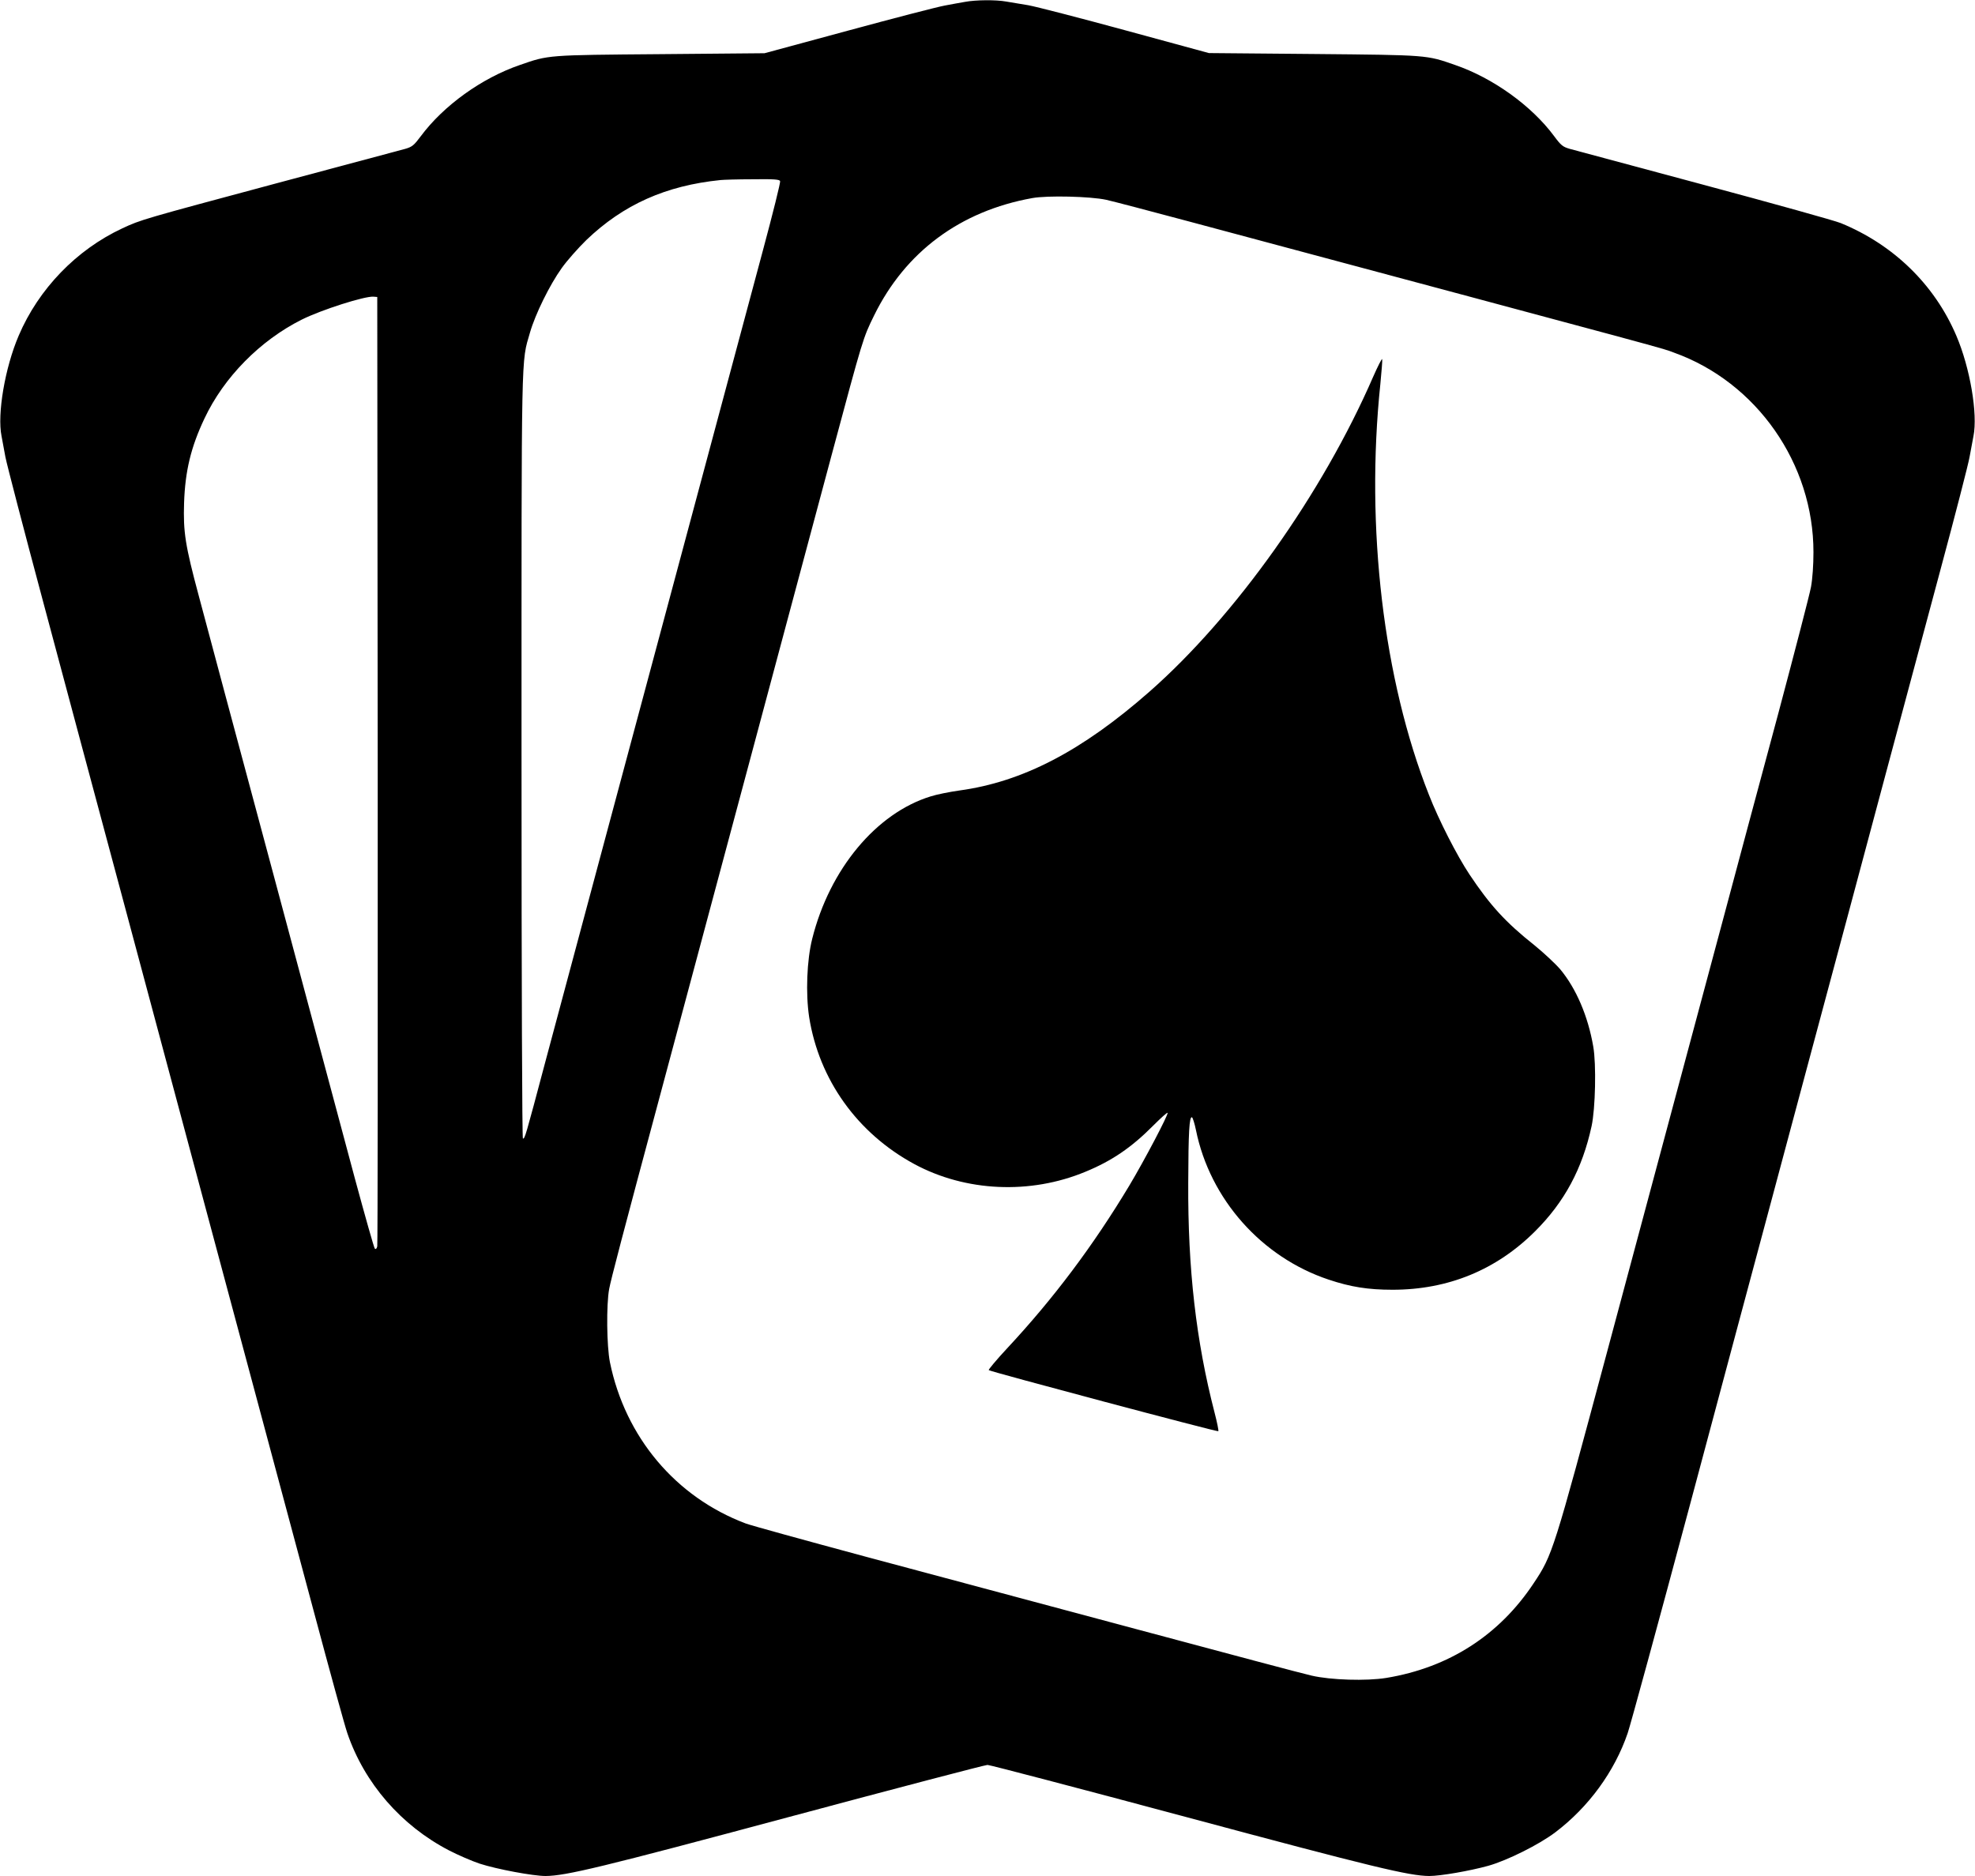
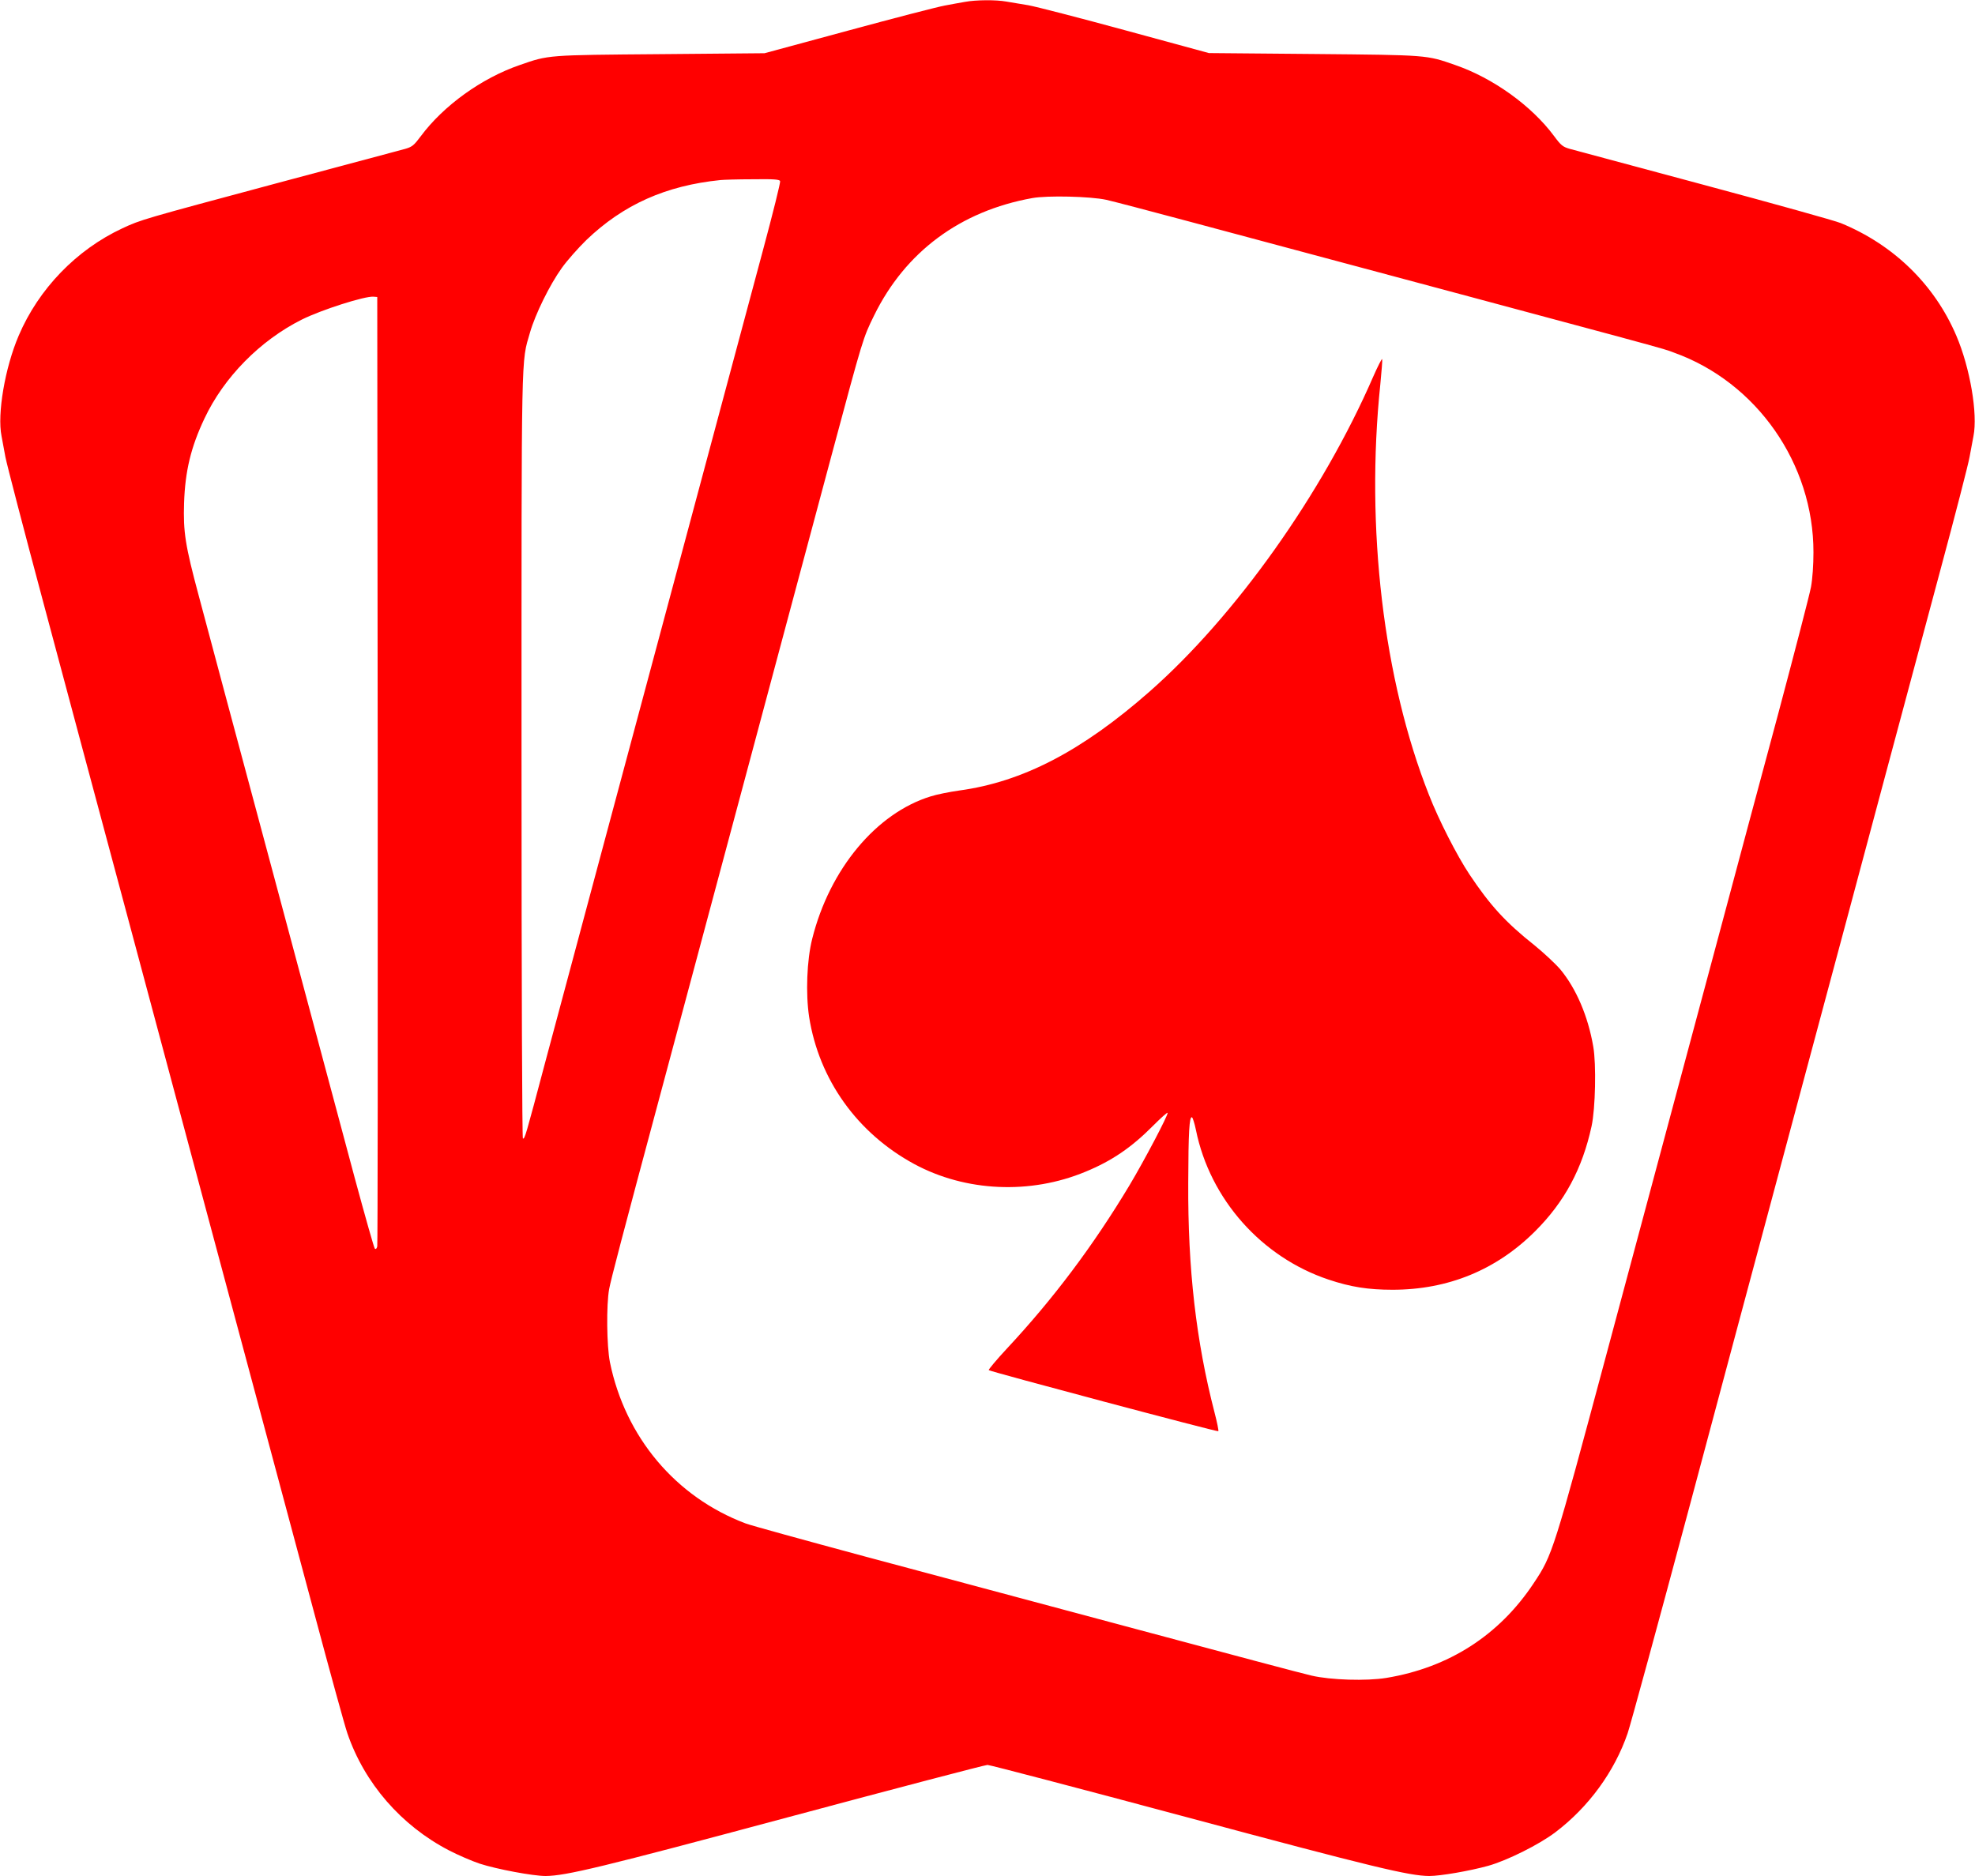
<svg xmlns="http://www.w3.org/2000/svg" version="1.0" width="1280pt" height="1216pt" viewBox="0 0 1280 1216" preserveAspectRatio="xMidYMid meet">
-   <g transform="translate(0,1216) scale(0.1,-0.1)" fill="#000000" stroke="none">
+   <g transform="translate(0,1216) scale(0.1,-0.1)" fill="red" stroke="none">
    <path d="M6255 12148 c-27 -5 -87 -15 -132 -24 -45 -8 -327 -81 -625 -162 l-543 -147 -675 -6 c-737 -6 -723 -5 -910 -70 -248 -85 -495 -263 -643 -462 -44 -59 -56 -69 -101 -82 -28 -8 -406 -109 -841 -225 -861 -231 -872 -234 -992 -290 -298 -139 -543 -393 -672 -696 -89 -208 -140 -508 -111 -651 5 -26 16 -87 25 -135 9 -47 119 -470 245 -940 125 -469 364 -1359 530 -1978 166 -619 400 -1494 521 -1945 469 -1747 523 -1951 704 -2625 102 -382 199 -735 216 -784 111 -325 349 -599 659 -760 58 -30 148 -69 199 -86 111 -36 346 -80 427 -80 131 1 361 56 1583 384 690 185 1266 336 1281 336 15 0 591 -151 1281 -336 1222 -328 1452 -383 1582 -384 73 0 263 33 382 66 122 34 331 138 436 218 215 163 383 393 468 642 17 49 198 712 402 1474 203 762 429 1602 500 1868 71 265 188 700 259 967 72 267 189 704 261 973 140 525 325 1214 603 2251 97 360 183 693 191 740 9 47 20 108 25 134 29 143 -22 443 -111 651 -141 331 -407 590 -749 730 -36 15 -434 126 -885 247 -451 121 -843 226 -871 234 -45 13 -57 22 -102 83 -146 197 -397 377 -642 461 -186 65 -173 64 -915 71 l-680 6 -540 147 c-297 81 -580 154 -630 163 -49 8 -114 19 -144 24 -66 12 -197 11 -266 -2z m-1199 -1162 c3 -8 -47 -209 -111 -447 -64 -239 -165 -616 -225 -839 -60 -223 -226 -844 -370 -1380 -144 -536 -360 -1342 -480 -1790 -120 -448 -271 -1011 -335 -1250 -132 -497 -133 -500 -146 -500 -5 0 -9 971 -9 2478 0 2692 -3 2545 55 2747 34 118 127 308 206 418 34 48 106 129 159 181 240 230 515 353 870 389 19 2 113 5 208 5 139 2 174 -1 178 -12z m2113 -121 c41 -9 281 -72 535 -140 3266 -875 3053 -817 3146 -851 535 -192 904 -720 903 -1294 0 -81 -6 -171 -16 -225 -9 -49 -105 -418 -212 -820 -108 -401 -273 -1016 -366 -1365 -94 -349 -228 -851 -299 -1115 -71 -264 -271 -1011 -445 -1660 -347 -1294 -353 -1314 -475 -1497 -224 -338 -550 -547 -955 -614 -129 -21 -361 -14 -485 15 -47 10 -557 146 -1135 301 -577 155 -1369 367 -1759 471 -390 105 -738 201 -773 214 -454 171 -781 560 -880 1045 -21 104 -24 372 -5 475 13 67 76 310 346 1315 167 625 396 1478 556 2075 72 270 190 708 261 975 72 267 198 737 280 1045 204 760 202 753 274 900 202 412 558 677 1025 761 99 18 377 11 479 -11z m-4721 -3695 c1 -1686 0 -3076 -3 -3089 -4 -16 -10 -20 -16 -14 -5 5 -63 210 -129 454 -65 244 -304 1135 -530 1979 -227 844 -443 1652 -481 1795 -89 331 -102 417 -96 605 7 207 44 361 132 547 126 268 361 506 630 641 128 64 408 153 465 149 l25 -2 3 -3065z" />
    <path d="M8900 9719 c-329 -758 -894 -1553 -1450 -2042 -438 -385 -822 -585 -1233 -641 -64 -9 -148 -26 -185 -38 -352 -108 -655 -471 -768 -923 -35 -138 -43 -356 -20 -507 64 -406 312 -753 681 -953 333 -180 752 -199 1110 -50 170 70 297 156 438 298 49 49 91 87 94 84 8 -8 -151 -310 -248 -472 -233 -388 -490 -731 -792 -1055 -69 -74 -122 -138 -119 -141 11 -10 1483 -402 1488 -396 3 3 -8 58 -25 123 -119 461 -173 928 -170 1488 1 330 7 429 24 424 5 -2 17 -39 26 -83 91 -448 425 -824 859 -969 143 -48 257 -66 415 -66 361 0 674 129 925 380 190 190 305 404 365 680 25 115 31 402 11 516 -34 198 -111 377 -214 501 -32 37 -107 107 -166 155 -189 150 -289 260 -423 461 -81 122 -199 353 -262 515 -295 746 -412 1733 -315 2662 8 83 14 156 12 162 -2 6 -28 -45 -58 -113z" />
  </g>
</svg>
